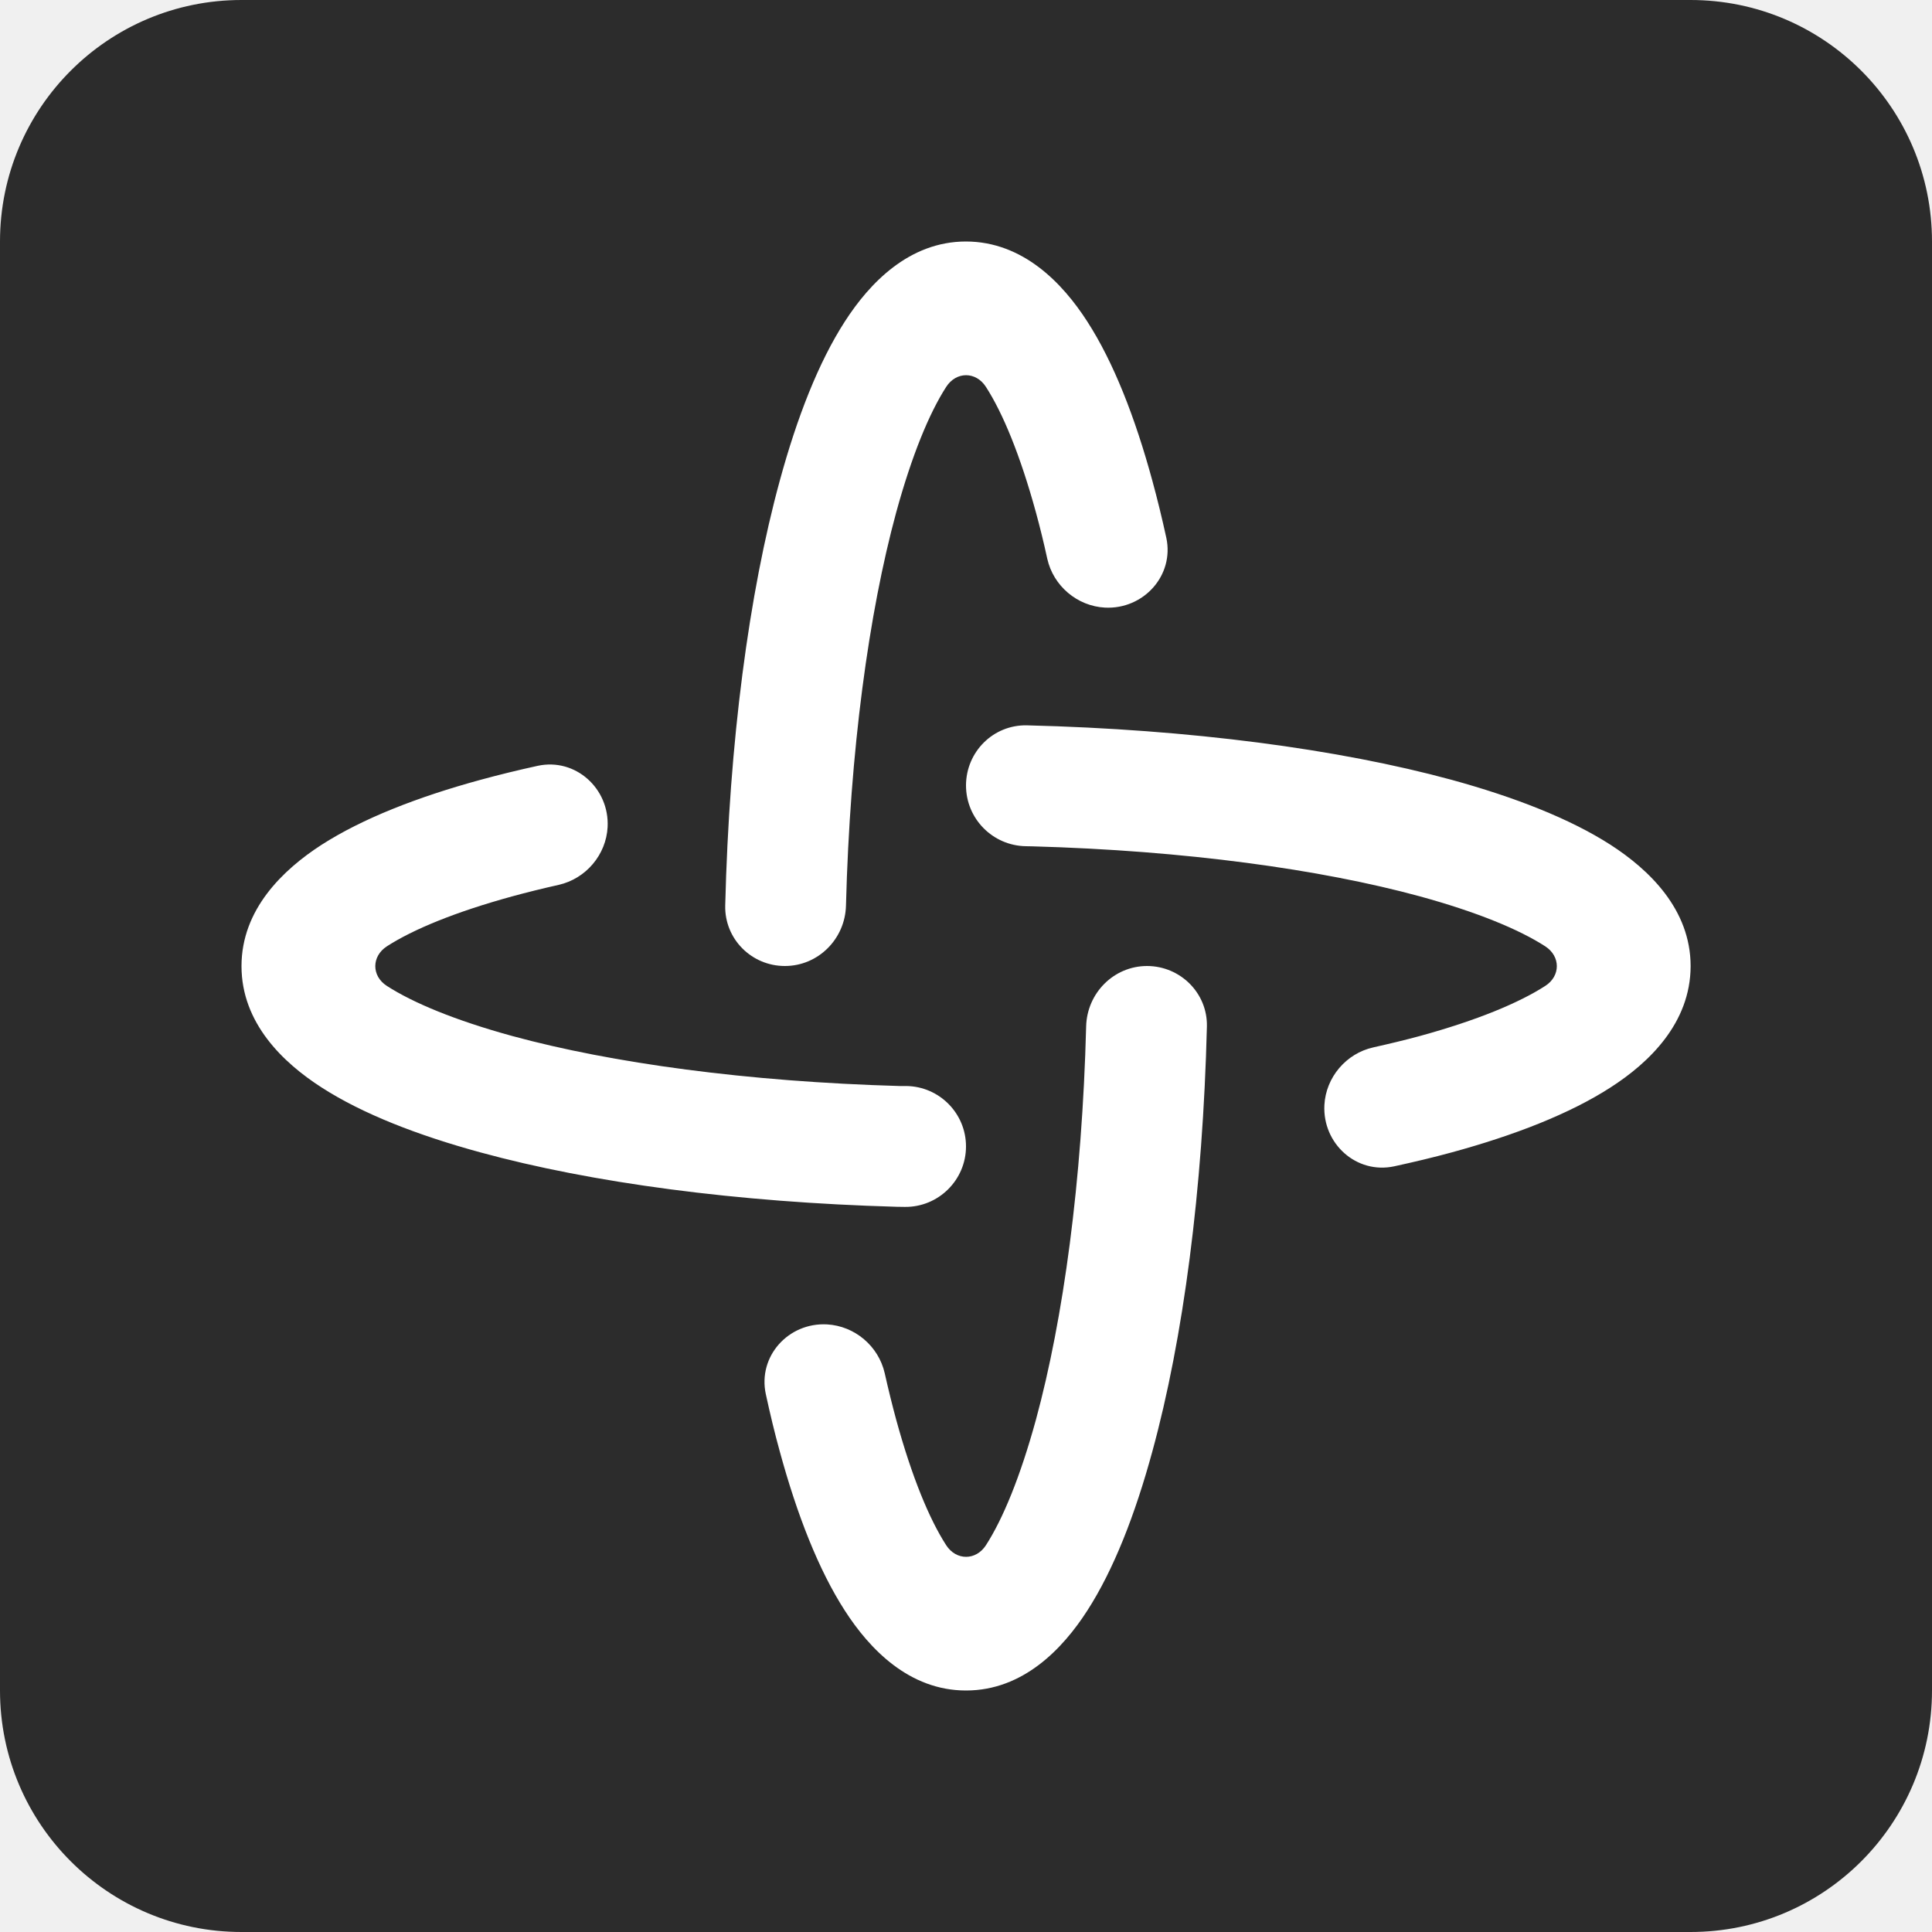
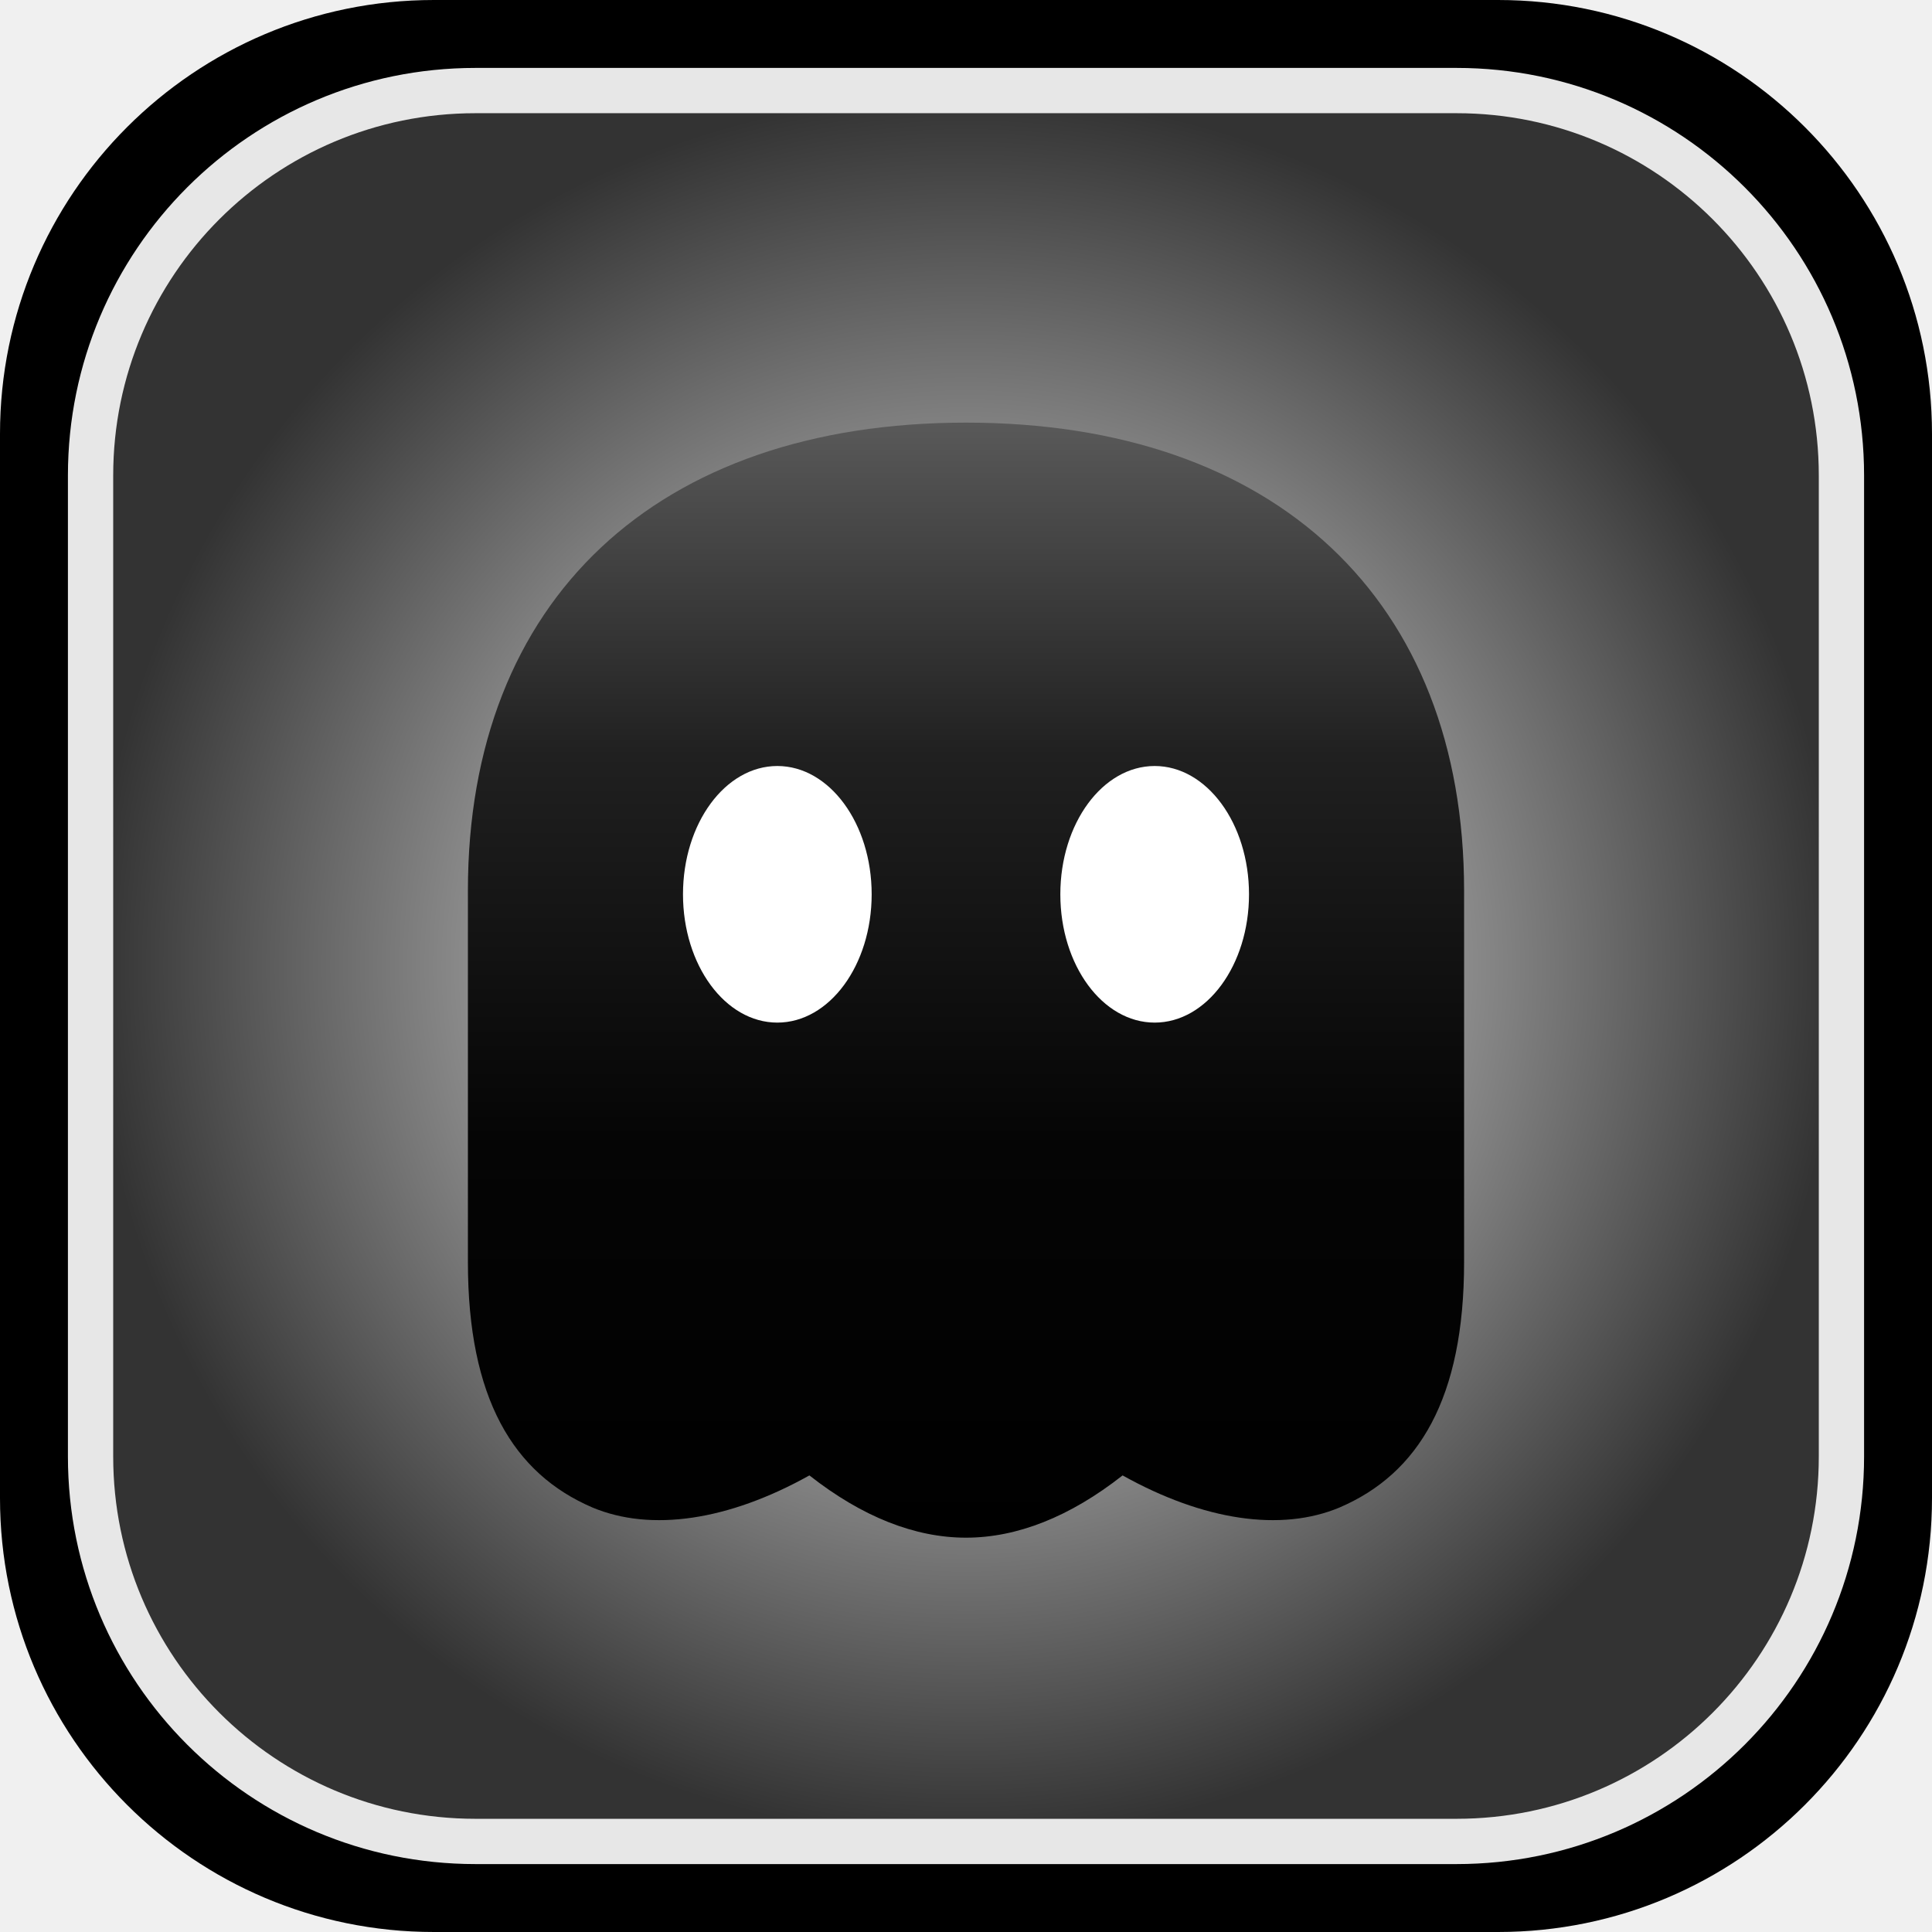
- <svg xmlns="http://www.w3.org/2000/svg" width="16" height="16" viewBox="0 0 16 16" fill="none">
-   <path d="M0 2C0 0.895 0.895 0 2 0H14C15.105 0 16 0.895 16 2V14C16 15.105 15.105 16 14 16H2C0.895 16 0 15.105 0 14V2Z" fill="#2C2C2C" />
-   <path d="M9.5 8C9.776 8.001 10.001 8.225 9.995 8.5C9.962 9.855 9.799 11.086 9.543 12.021C9.401 12.542 9.223 13 9.004 13.339C8.8 13.656 8.472 14 8 14C7.529 14 7.201 13.656 6.997 13.339C6.778 13 6.6 12.542 6.458 12.021C6.416 11.87 6.378 11.711 6.342 11.545C6.275 11.232 6.529 10.951 6.849 10.968C7.079 10.981 7.276 11.148 7.327 11.373C7.357 11.507 7.389 11.636 7.422 11.758C7.552 12.232 7.696 12.58 7.836 12.797C7.919 12.925 8.082 12.925 8.165 12.797C8.305 12.58 8.449 12.232 8.579 11.758C8.806 10.924 8.962 9.784 8.995 8.5C9.002 8.224 9.224 8 9.5 8ZM4.454 6.342C4.766 6.275 5.048 6.53 5.032 6.849C5.02 7.079 4.852 7.277 4.627 7.328C4.493 7.358 4.364 7.39 4.243 7.423C3.769 7.553 3.421 7.697 3.204 7.837C3.076 7.92 3.076 8.083 3.204 8.165C3.421 8.305 3.769 8.45 4.243 8.58C5.066 8.804 6.187 8.958 7.451 8.994H7.507C7.78 8.998 8 9.221 8 9.494C8 9.772 7.772 9.998 7.494 9.995L7.425 9.994C6.101 9.957 4.898 9.795 3.98 9.544C3.459 9.402 3.001 9.224 2.662 9.005C2.345 8.801 2 8.473 2 8.001C2 7.53 2.345 7.202 2.662 6.997C3.001 6.779 3.459 6.6 3.98 6.458C4.13 6.417 4.289 6.378 4.454 6.342ZM8.504 6.007C9.857 6.04 11.087 6.204 12.021 6.458C12.542 6.601 13 6.779 13.339 6.997C13.656 7.202 14.001 7.53 14.001 8.001C14 8.473 13.656 8.801 13.339 9.005C13 9.224 12.542 9.402 12.021 9.544C11.871 9.585 11.711 9.623 11.546 9.659C11.233 9.726 10.952 9.471 10.968 9.152C10.98 8.922 11.148 8.724 11.373 8.674C11.507 8.644 11.636 8.613 11.758 8.58C12.232 8.45 12.58 8.305 12.797 8.165C12.925 8.083 12.925 7.92 12.797 7.837C12.58 7.697 12.232 7.553 11.758 7.423C10.935 7.199 9.814 7.044 8.55 7.009L8.497 7.008C8.221 7.004 8 6.78 8 6.504C8.001 6.226 8.226 6.001 8.504 6.007ZM8 2C8.472 2.001 8.8 2.345 9.004 2.662C9.223 3.001 9.401 3.459 9.543 3.98C9.584 4.13 9.623 4.289 9.659 4.454C9.726 4.766 9.47 5.048 9.151 5.032C8.921 5.02 8.723 4.852 8.673 4.627C8.644 4.493 8.612 4.364 8.579 4.243C8.449 3.769 8.305 3.421 8.165 3.204C8.082 3.075 7.919 3.075 7.836 3.204C7.696 3.421 7.552 3.769 7.422 4.243C7.195 5.077 7.039 6.216 7.006 7.5C6.999 7.776 6.776 8 6.5 8C6.224 8 6 7.776 6.006 7.5C6.039 6.146 6.202 4.915 6.458 3.98C6.6 3.459 6.778 3.001 6.997 2.662C7.201 2.345 7.529 2 8 2Z" fill="white" />
+ <svg xmlns="http://www.w3.org/2000/svg" viewBox="0 0 1024 1024">
+   <defs>
+     <radialGradient id="a">
+       <stop stop-color="#FFF" />
+       <stop offset="1" stop-color="#333" />
+     </radialGradient>
+     <linearGradient id="b" x1=".5" x2=".5" y2="1">
+       <stop stop-color="#5A5A5A" />
+       <stop offset=".3" stop-color="#202020" />
+       <stop offset=".64" stop-color="#050505" />
+       <stop offset="1" />
+     </linearGradient>
+   </defs>
+   <rect width="1024" height="1024" rx="230" fill="#000" />
+   <rect x="48" y="48" width="928" height="928" rx="204" fill="url(#a)" stroke="#E7E7E7" stroke-width="24" />
+   <path d="M512 224c-164 0-264 94-264 248v197c0 72 24 112 66 130 31 13 72 7 115-17 28 22 56 33 83 33s55-11 83-33c43 24 84 30 115 17 42-18 66-58 66-130V472c0-154-100-248-264-248Z" fill="url(#b)" />
+   <g fill="#FFF">
+     <ellipse cx="412" cy="474" rx="50" ry="68" />
+     <ellipse cx="612" cy="474" rx="50" ry="68" />
+   </g>
</svg>
